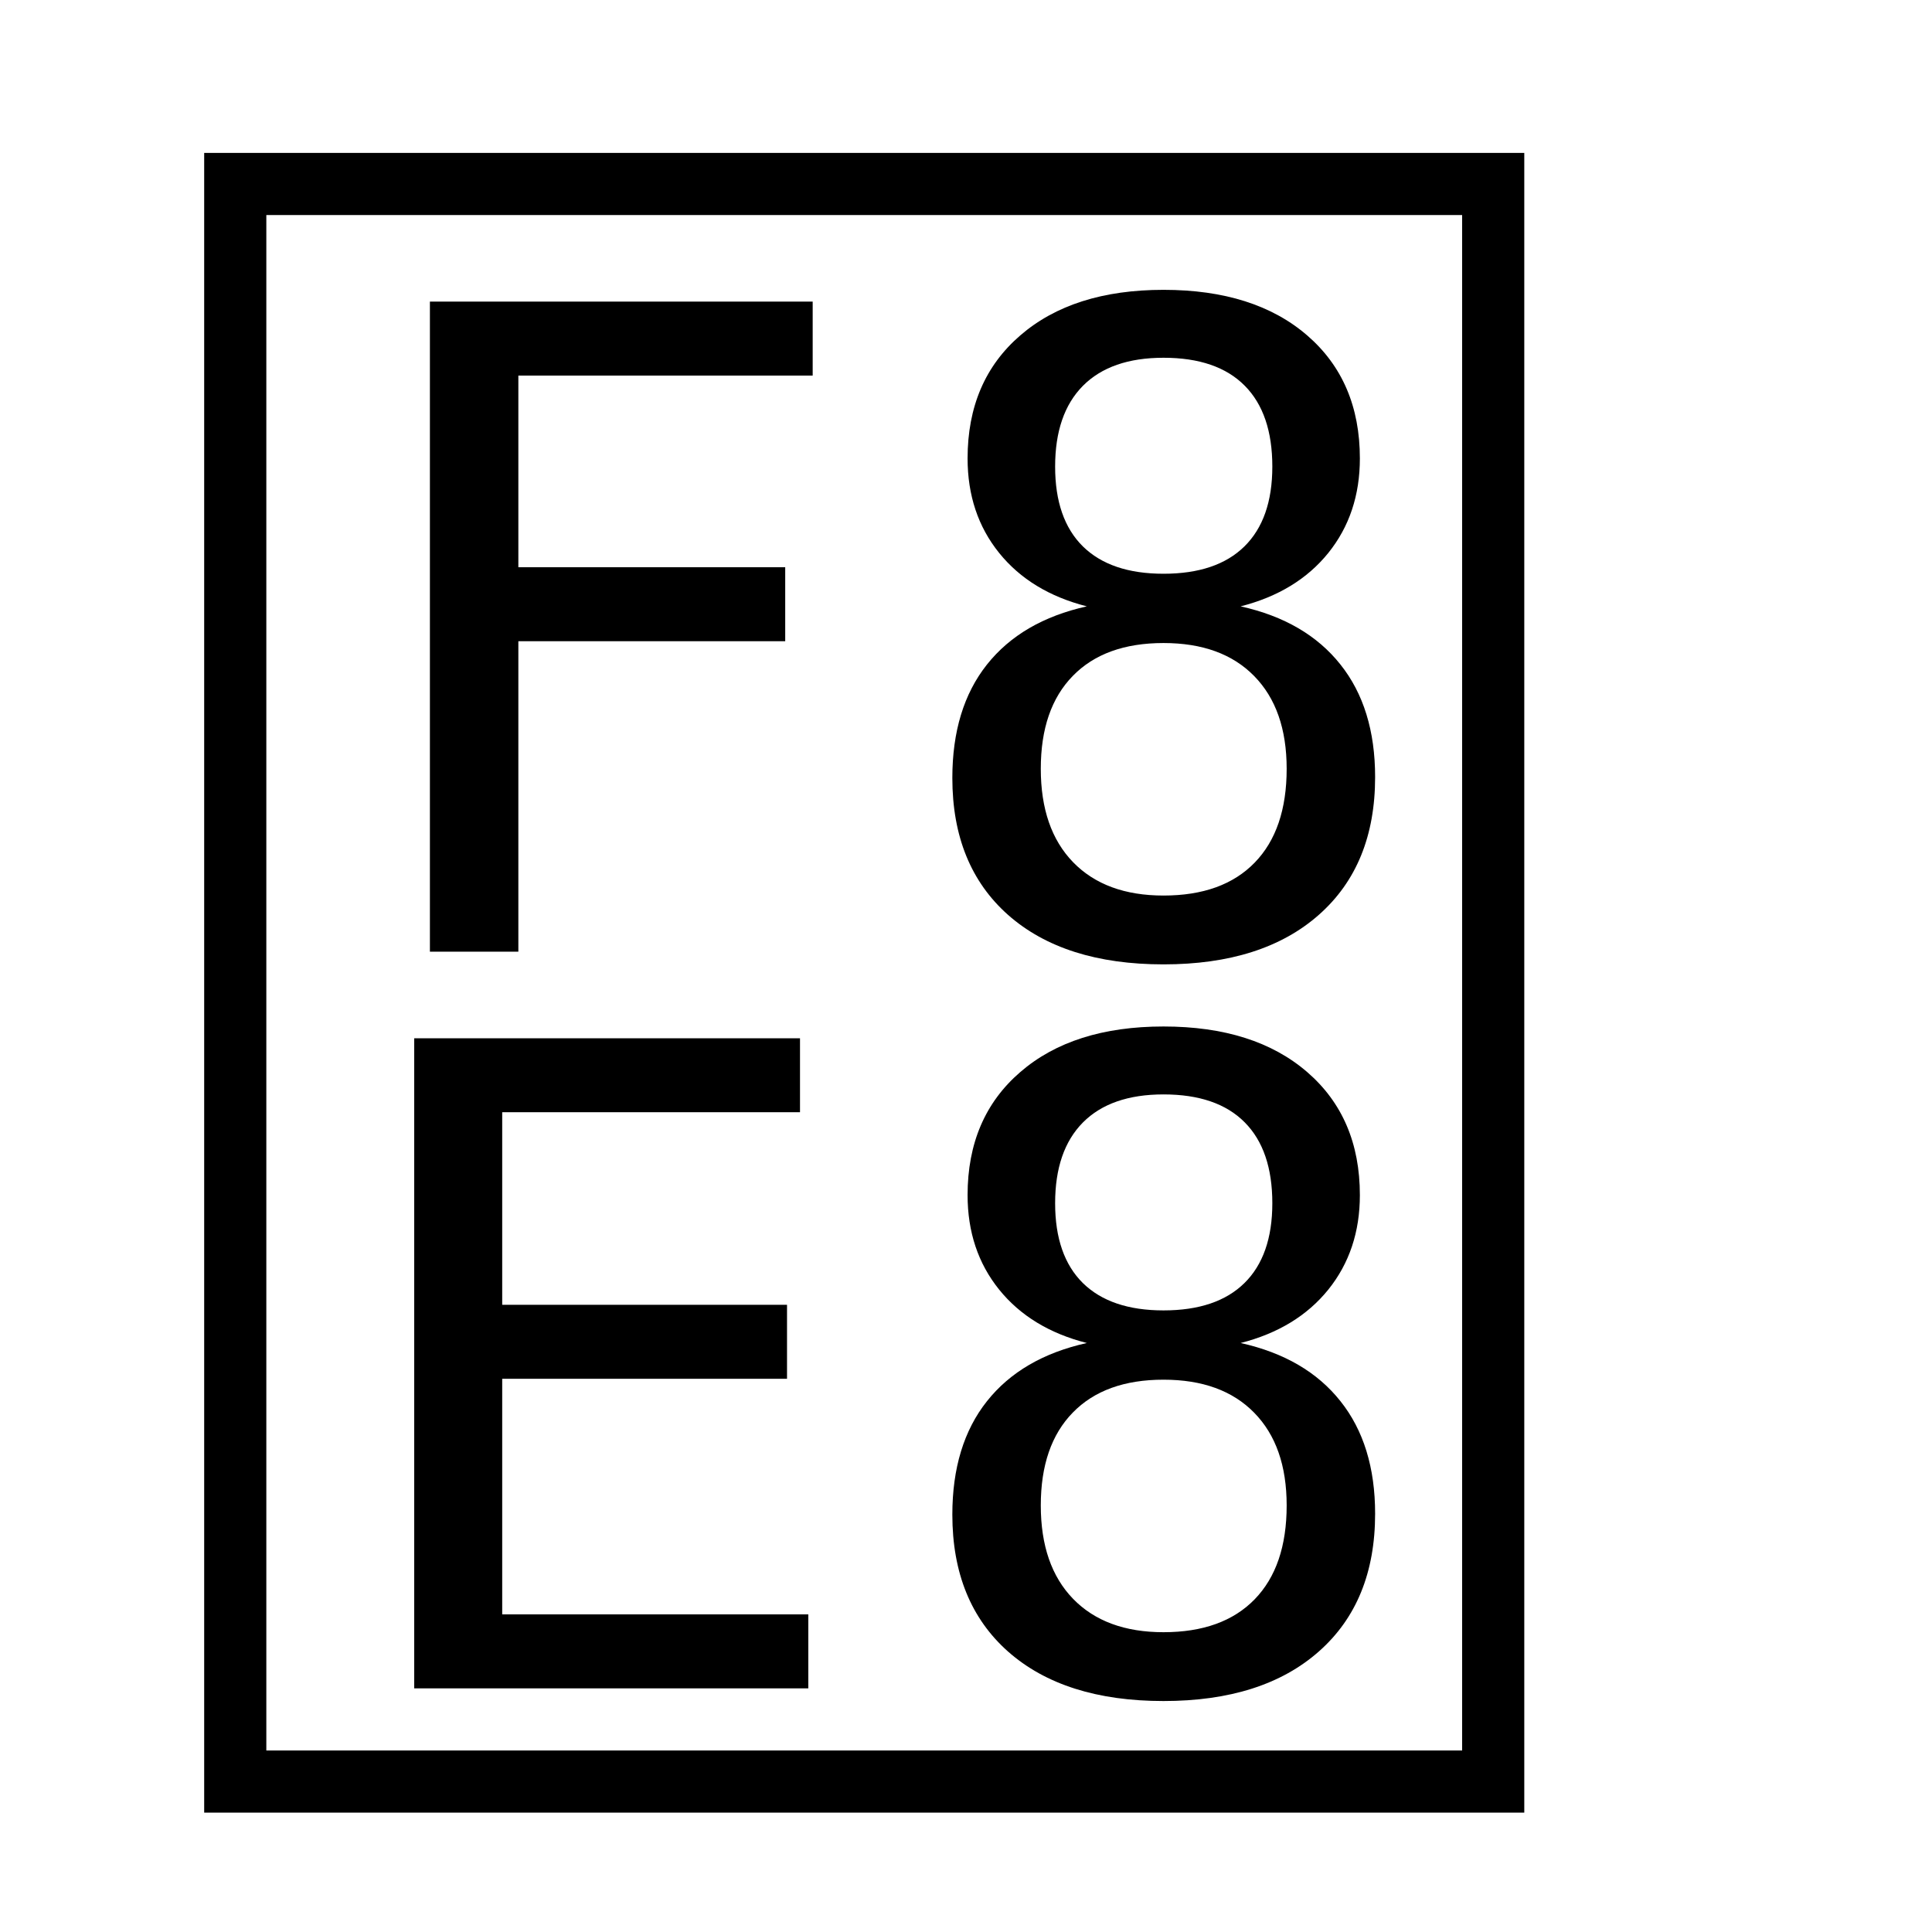
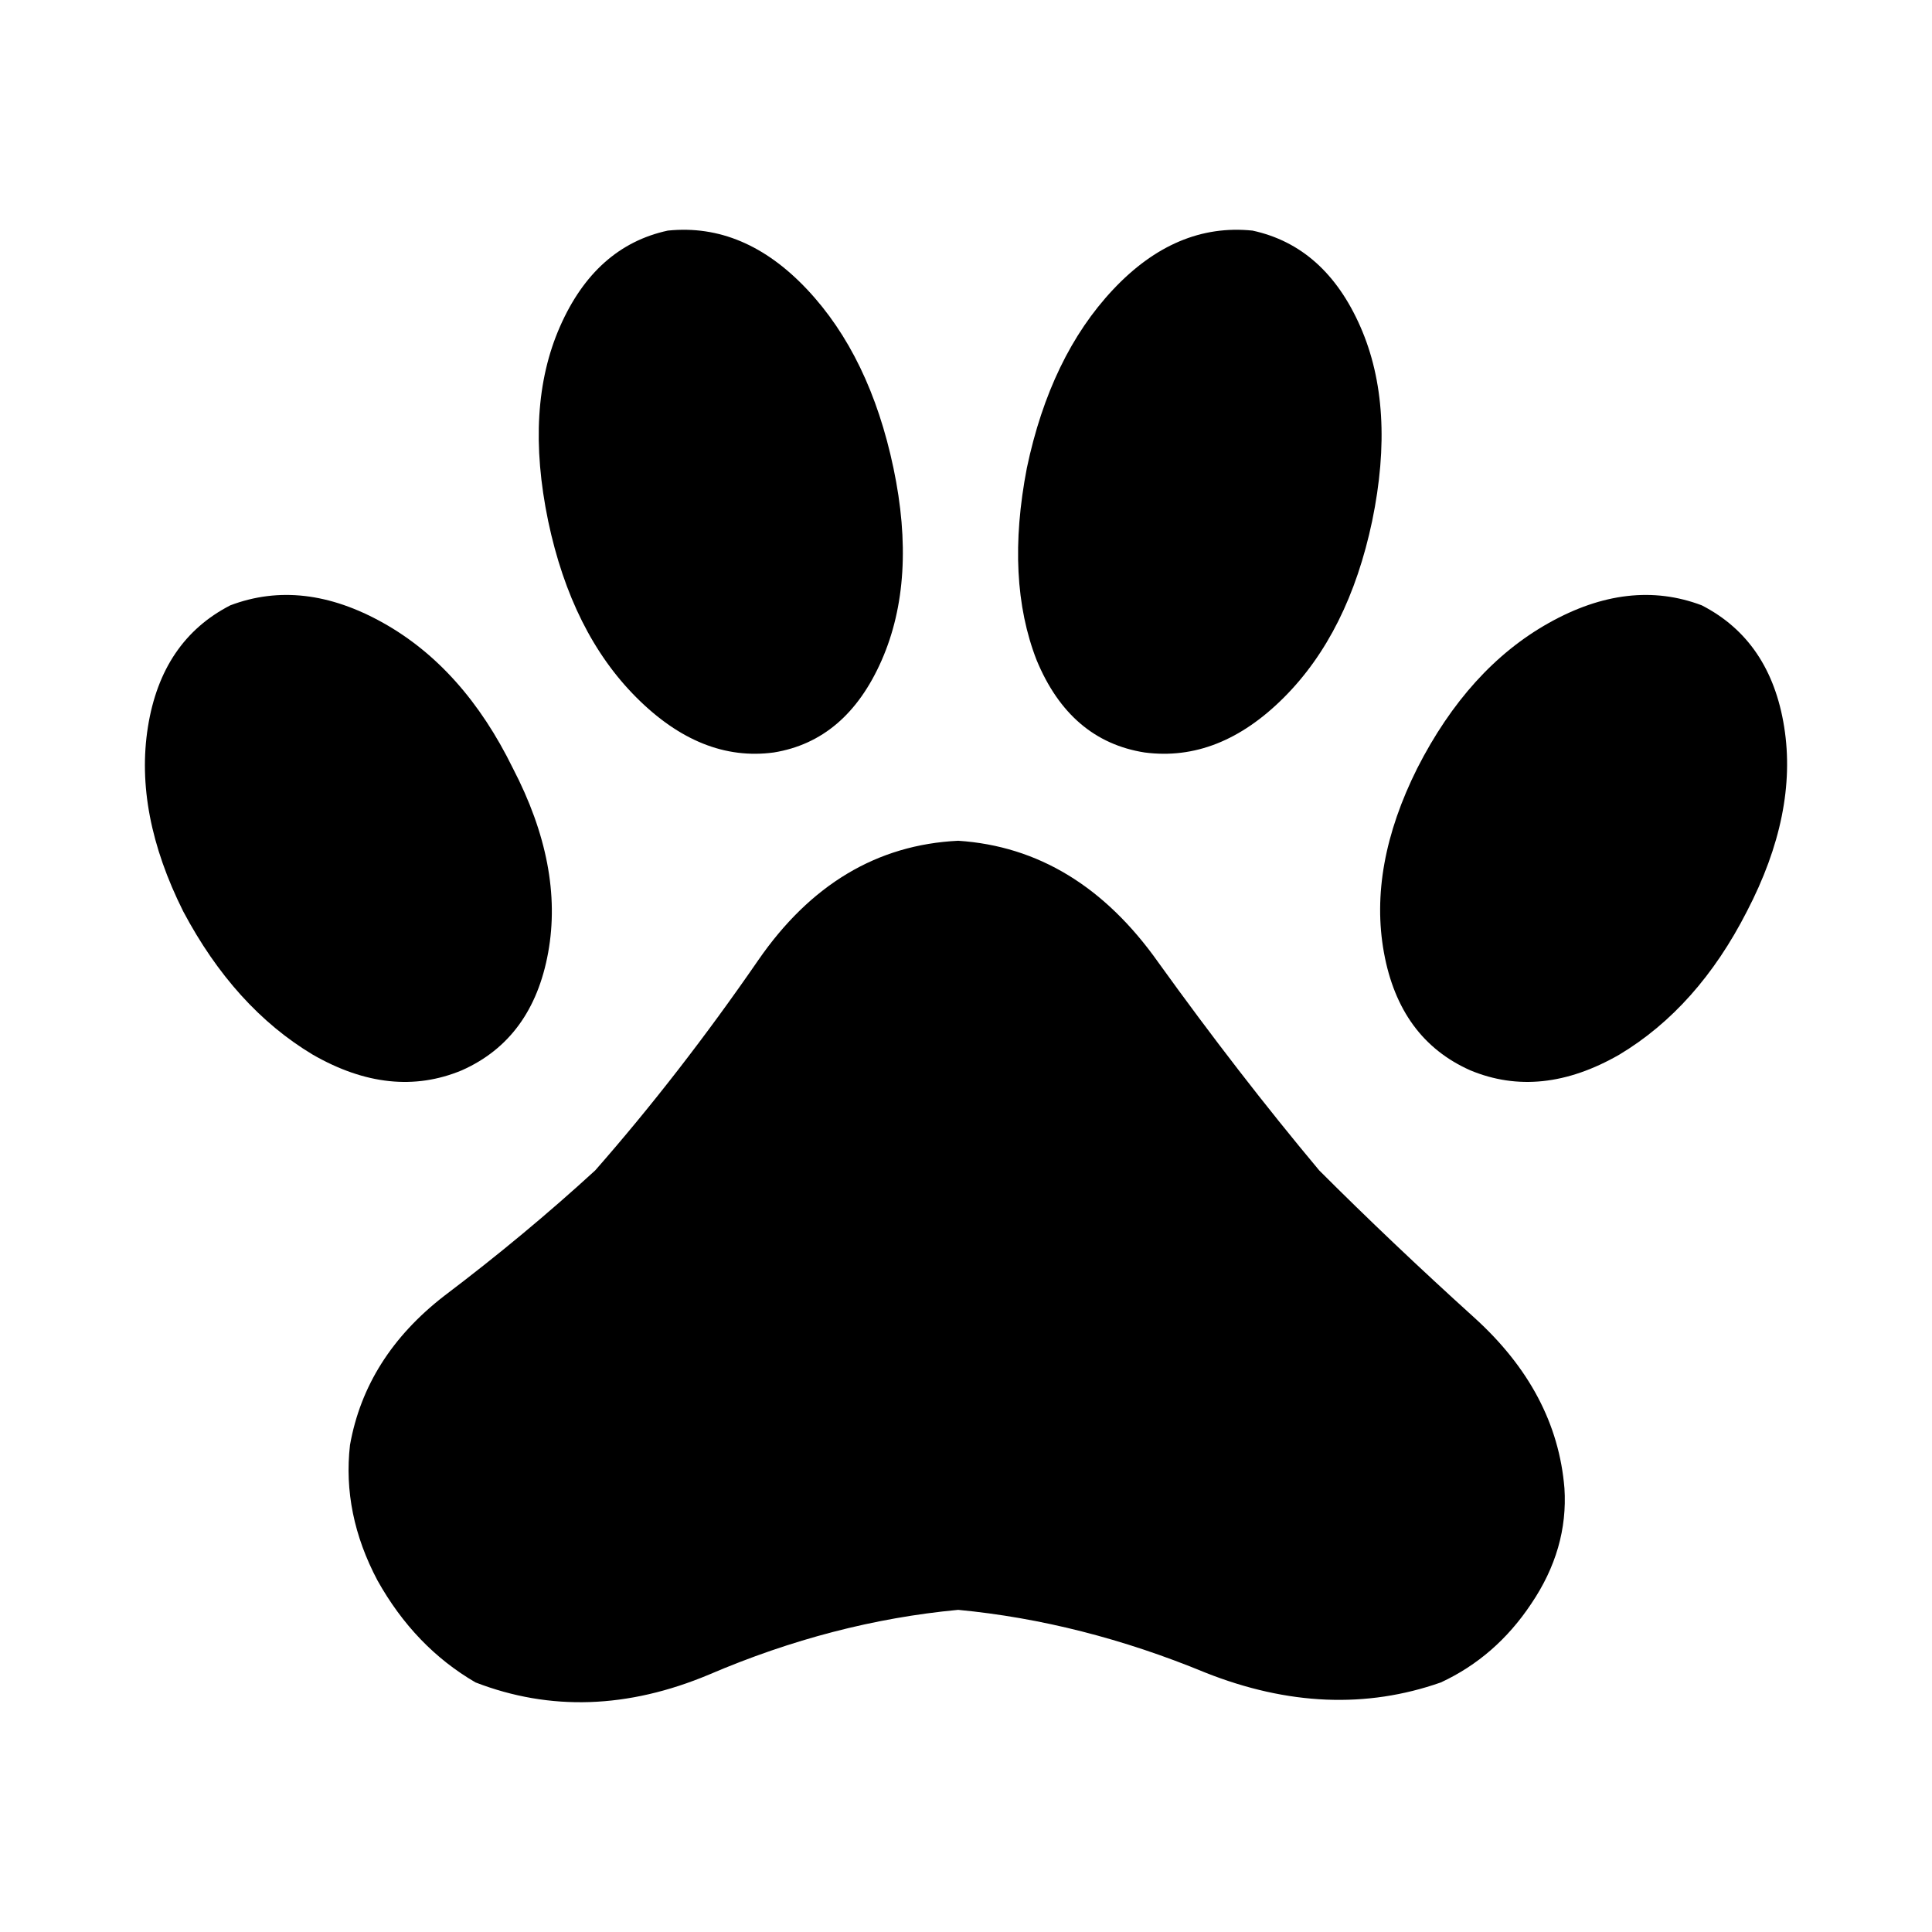
<svg xmlns="http://www.w3.org/2000/svg" version="1.1" x="0px" y="0px" width="200" height="200" viewBox="0 0 200 200" xml:space="preserve" id="svg9">
  <defs id="defs13" />
  <g id="Guides" style="display:none" transform="translate(0,176)">
</g>
-   <text xml:space="preserve" style="font-style:normal;font-weight:normal;font-size:203.101px;line-height:1.25;font-family:sans-serif;letter-spacing:0px;word-spacing:0px;fill:#000000;fill-opacity:1;stroke:none;stroke-width:5.078" x="14.702" y="174.775" id="text821">
-     <tspan id="tspan819" x="14.702" y="174.775" style="font-style:normal;font-variant:normal;font-weight:normal;font-stretch:normal;font-family:'JetBrainsMonoExtraBold Nerd Font';-inkscape-font-specification:'JetBrainsMonoExtraBold Nerd Font';stroke-width:5.078"></tspan>
-   </text>
+   <g aria-label="" style="font-style:normal;font-weight:normal;font-size:203.101px;line-height:1.25;font-family:sans-serif;letter-spacing:0px;word-spacing:0px;fill:#000000;fill-opacity:1;stroke:none;stroke-width:5.078" id="text821">
+     <path d="m 69.133,23.871 q 7.921,-0.812 14.42,6.093 6.499,6.905 8.936,18.482 2.437,11.577 -1.219,19.904 Q 87.616,76.678 80.101,77.896 72.586,78.912 65.884,72.209 59.181,65.507 56.744,53.93 54.307,42.151 57.963,33.823 61.619,25.496 69.133,23.871 Z m 60.524,0 q 7.515,1.625 11.171,9.952 3.656,8.327 1.219,20.107 -2.437,11.577 -9.14,18.279 -6.702,6.702 -14.42,5.687 -7.718,-1.219 -11.171,-9.546 -3.25,-8.327 -1.016,-19.904 2.437,-11.577 8.936,-18.482 6.499,-6.905 14.42,-6.093 z M 23.842,62.664 q 7.515,-2.843 15.842,1.828 8.327,4.671 13.405,15.029 5.281,10.155 3.656,19.091 -1.625,8.936 -8.936,12.186 Q 40.496,113.845 32.372,109.174 24.248,104.299 18.967,94.347 13.89,84.192 15.312,75.256 16.733,66.32 23.842,62.664 Z m 152.326,0 q 7.109,3.656 8.53,12.592 1.422,8.936 -3.859,19.091 -5.078,9.952 -13.202,14.826 -8.124,4.671 -15.436,1.625 -7.312,-3.25 -8.936,-12.186 -1.625,-8.936 3.453,-19.091 5.281,-10.358 13.608,-15.029 8.327,-4.671 15.842,-1.828 z M 161.951,154.059 q 0.406,6.296 -3.453,11.983 -3.656,5.484 -9.343,8.124 -11.577,4.062 -24.372,-1.016 -12.795,-5.281 -25.591,-6.499 -12.998,1.219 -25.794,6.702 -12.592,5.281 -24.169,0.812 -6.296,-3.656 -10.155,-10.561 -3.656,-6.905 -2.843,-14.014 1.625,-9.14 9.749,-15.436 8.327,-6.296 15.639,-12.998 8.733,-9.952 16.857,-21.732 8.124,-11.78 20.716,-12.389 12.389,0.812 20.716,12.592 8.327,11.577 16.654,21.529 7.515,7.515 16.045,15.233 8.53,7.718 9.343,17.67 z" style="font-style:normal;font-variant:normal;font-weight:normal;font-stretch:normal;font-family:'JetBrainsMonoExtraBold Nerd Font';-inkscape-font-specification:'JetBrainsMonoExtraBold Nerd Font';stroke-width:5.078" id="path814" />
+   </g>
</svg>
